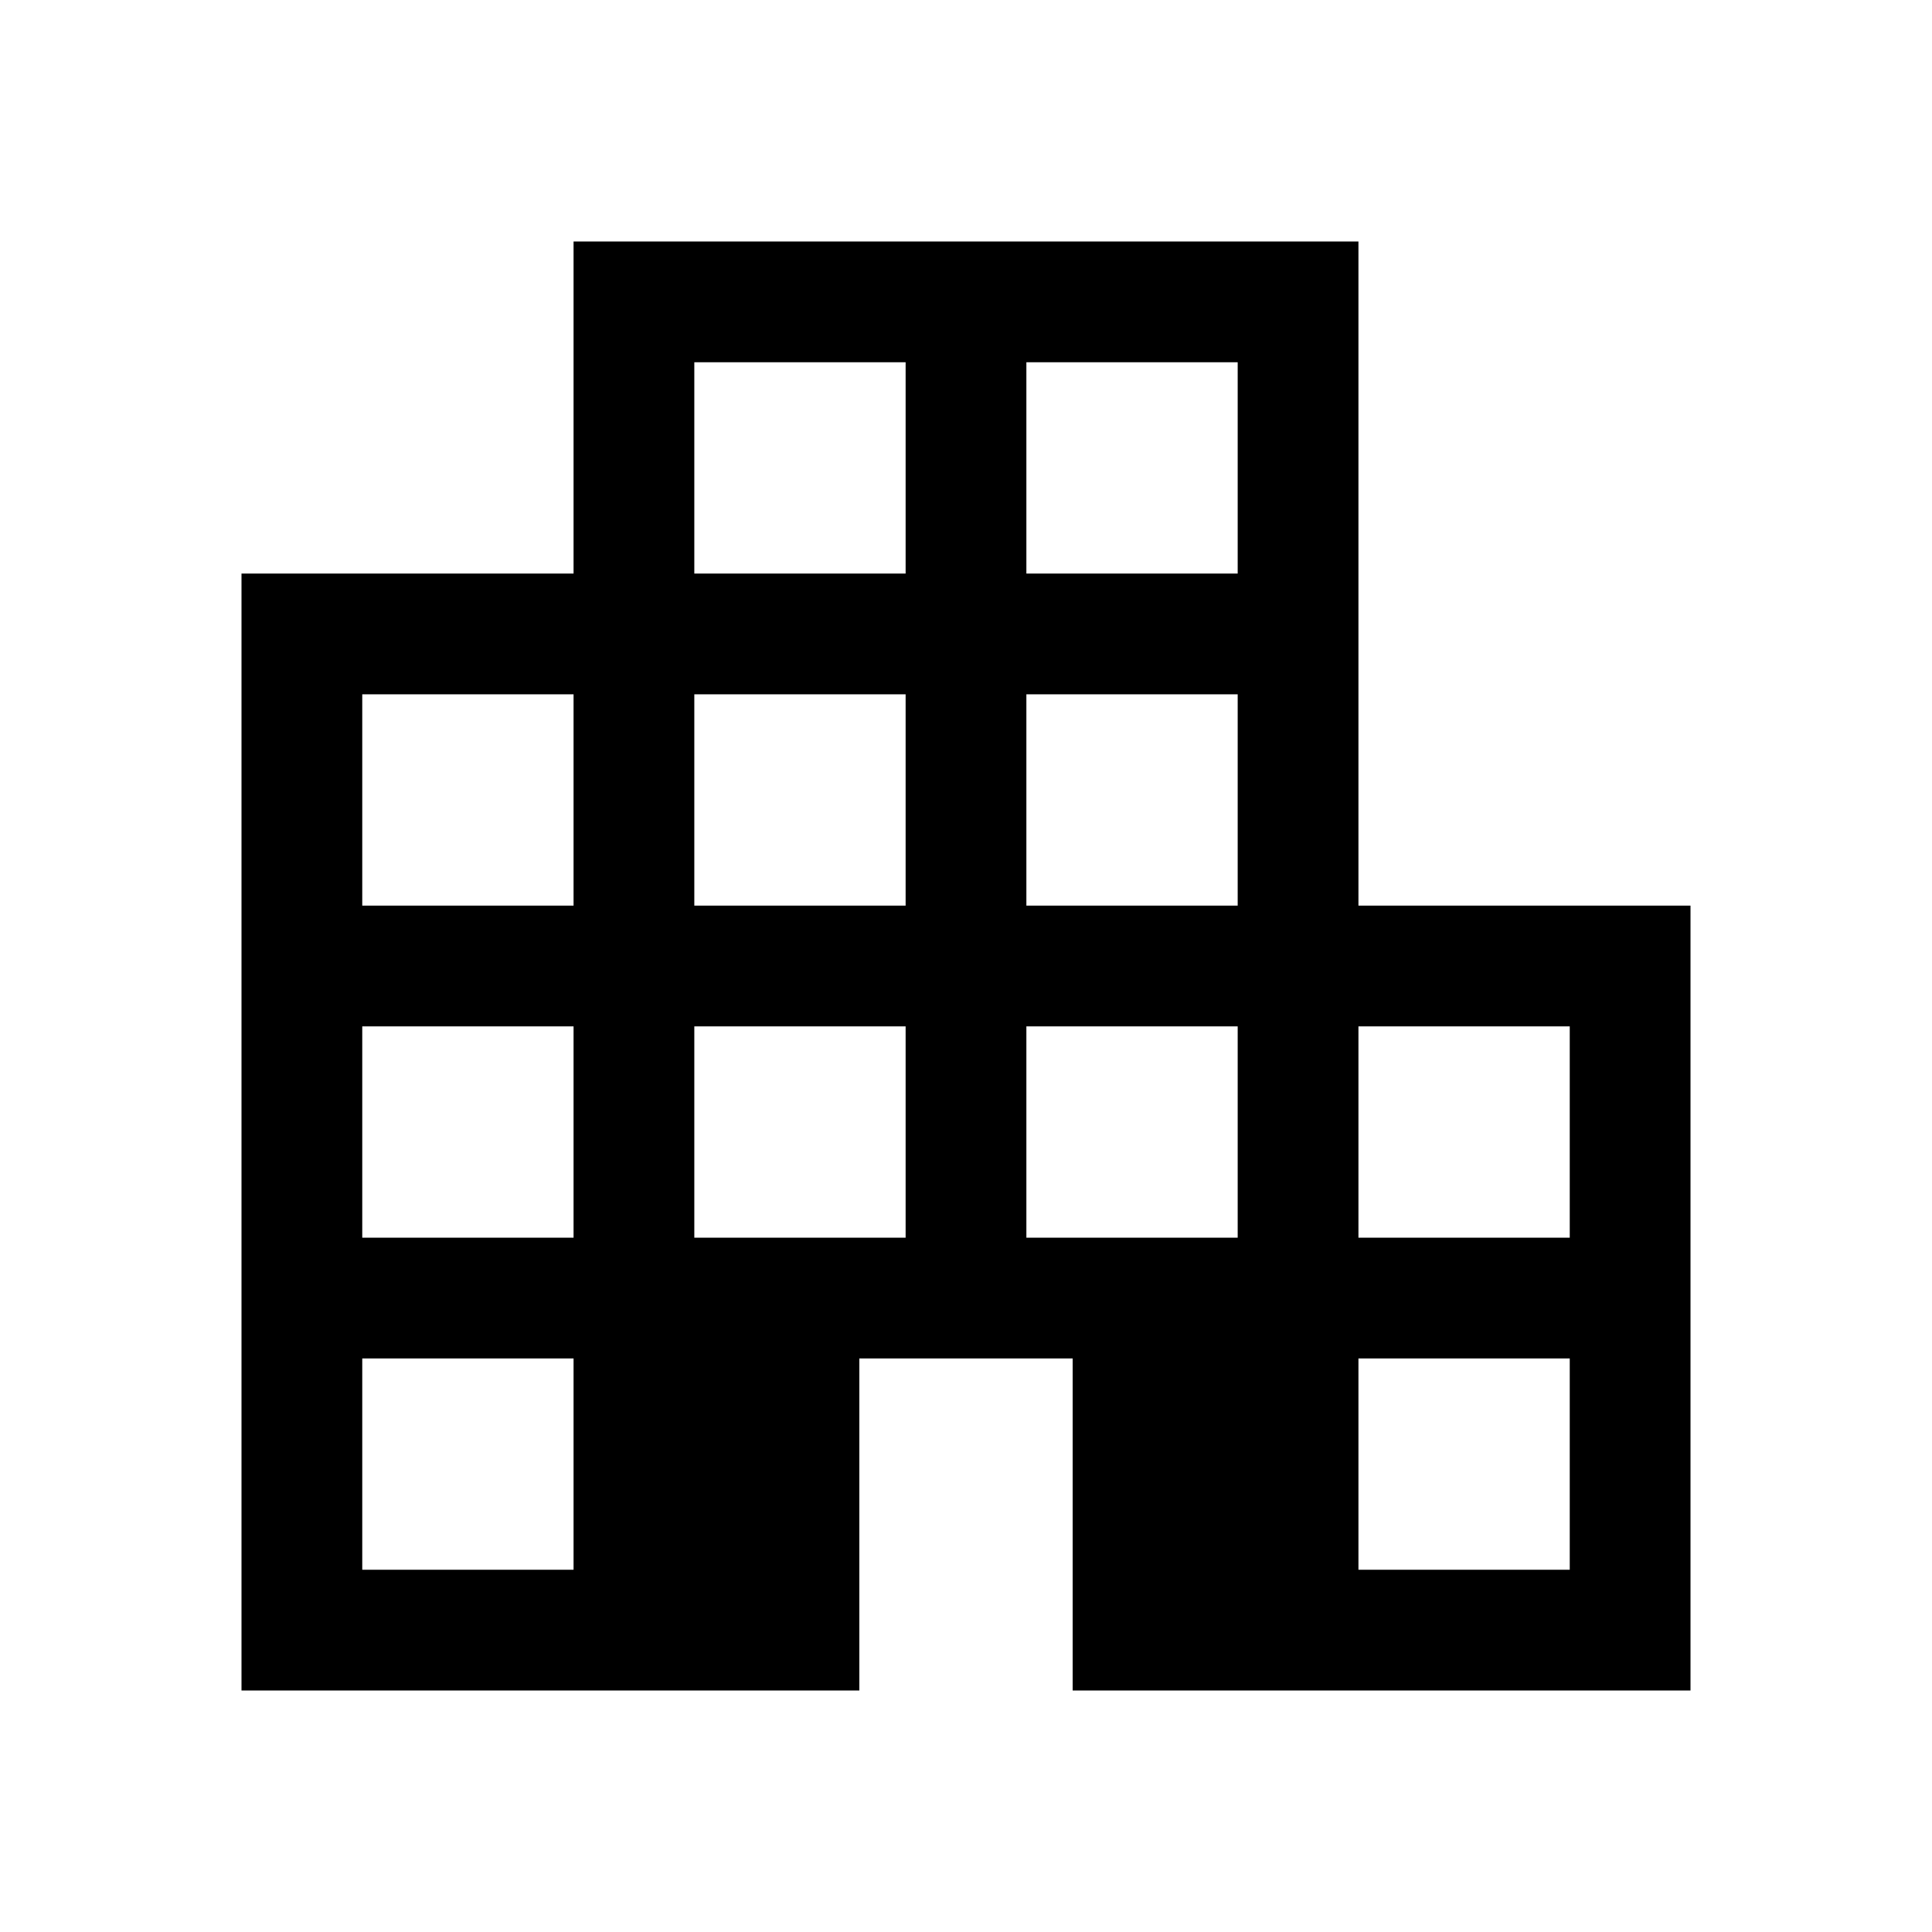
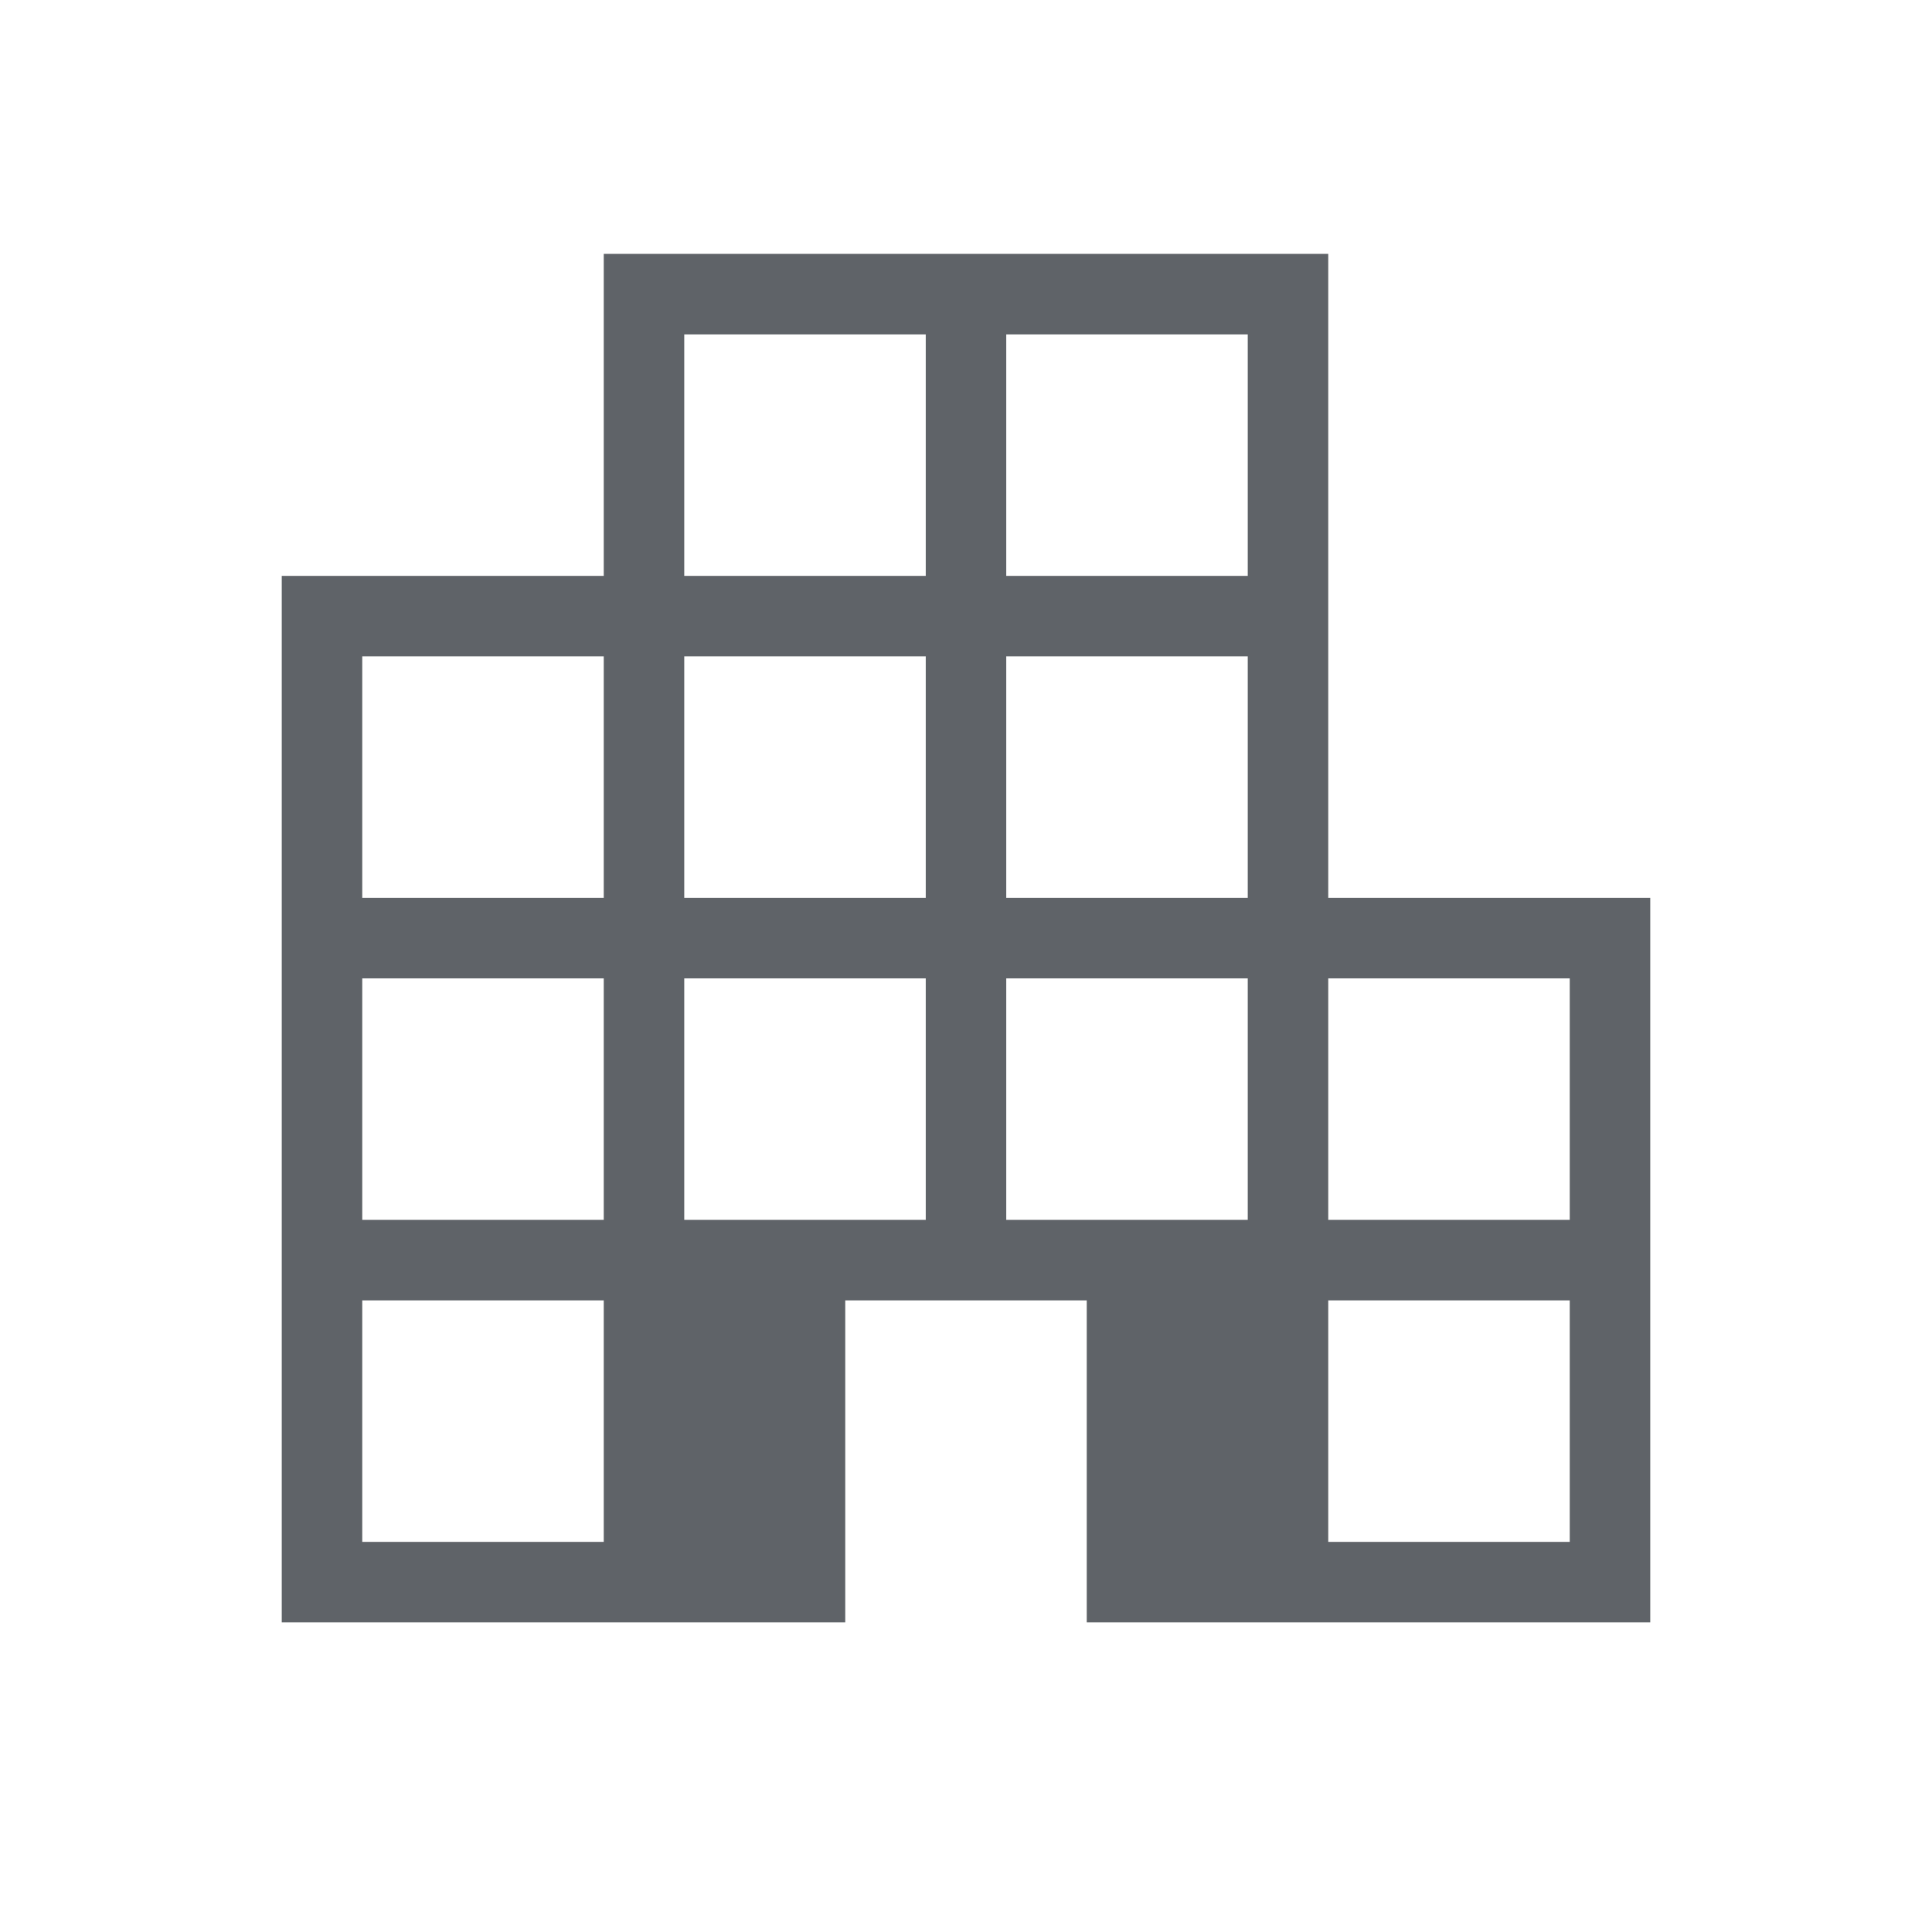
- <svg xmlns="http://www.w3.org/2000/svg" height="48" viewBox="0 -960 960 960" width="48">
-   <path d="M120-120v-555h165v-165h390v330h165v390H533v-165H427v165H120Zm60-60h105v-105H180v105Zm0-165h105v-105H180v105Zm0-165h105v-105H180v105Zm165 165h105v-105H345v105Zm0-165h105v-105H345v105Zm0-165h105v-105H345v105Zm165 330h105v-105H510v105Zm0-165h105v-105H510v105Zm0-165h105v-105H510v105Zm165 495h105v-105H675v105Zm0-165h105v-105H675v105Z" />
+ <svg xmlns="http://www.w3.org/2000/svg" height="24px" viewBox="0 -960 960 960" width="24px" fill="#5f6368">
+   <path d="M140-153.85v-520h160v-160h360v320h160v360H540v-160H420v160H140Zm40-40h120v-120H180v120Zm0-160h120v-120H180v120Zm0-160h120v-120H180v120Zm160 160h120v-120H340v120Zm0-160h120v-120H340v120Zm0-160h120v-120H340v120Zm160 320h120v-120H500v120Zm0-160h120v-120H500v120Zm0-160h120v-120H500v120Zm160 480h120v-120H660v120Zm0-160h120v-120H660v120Z" />
</svg>
